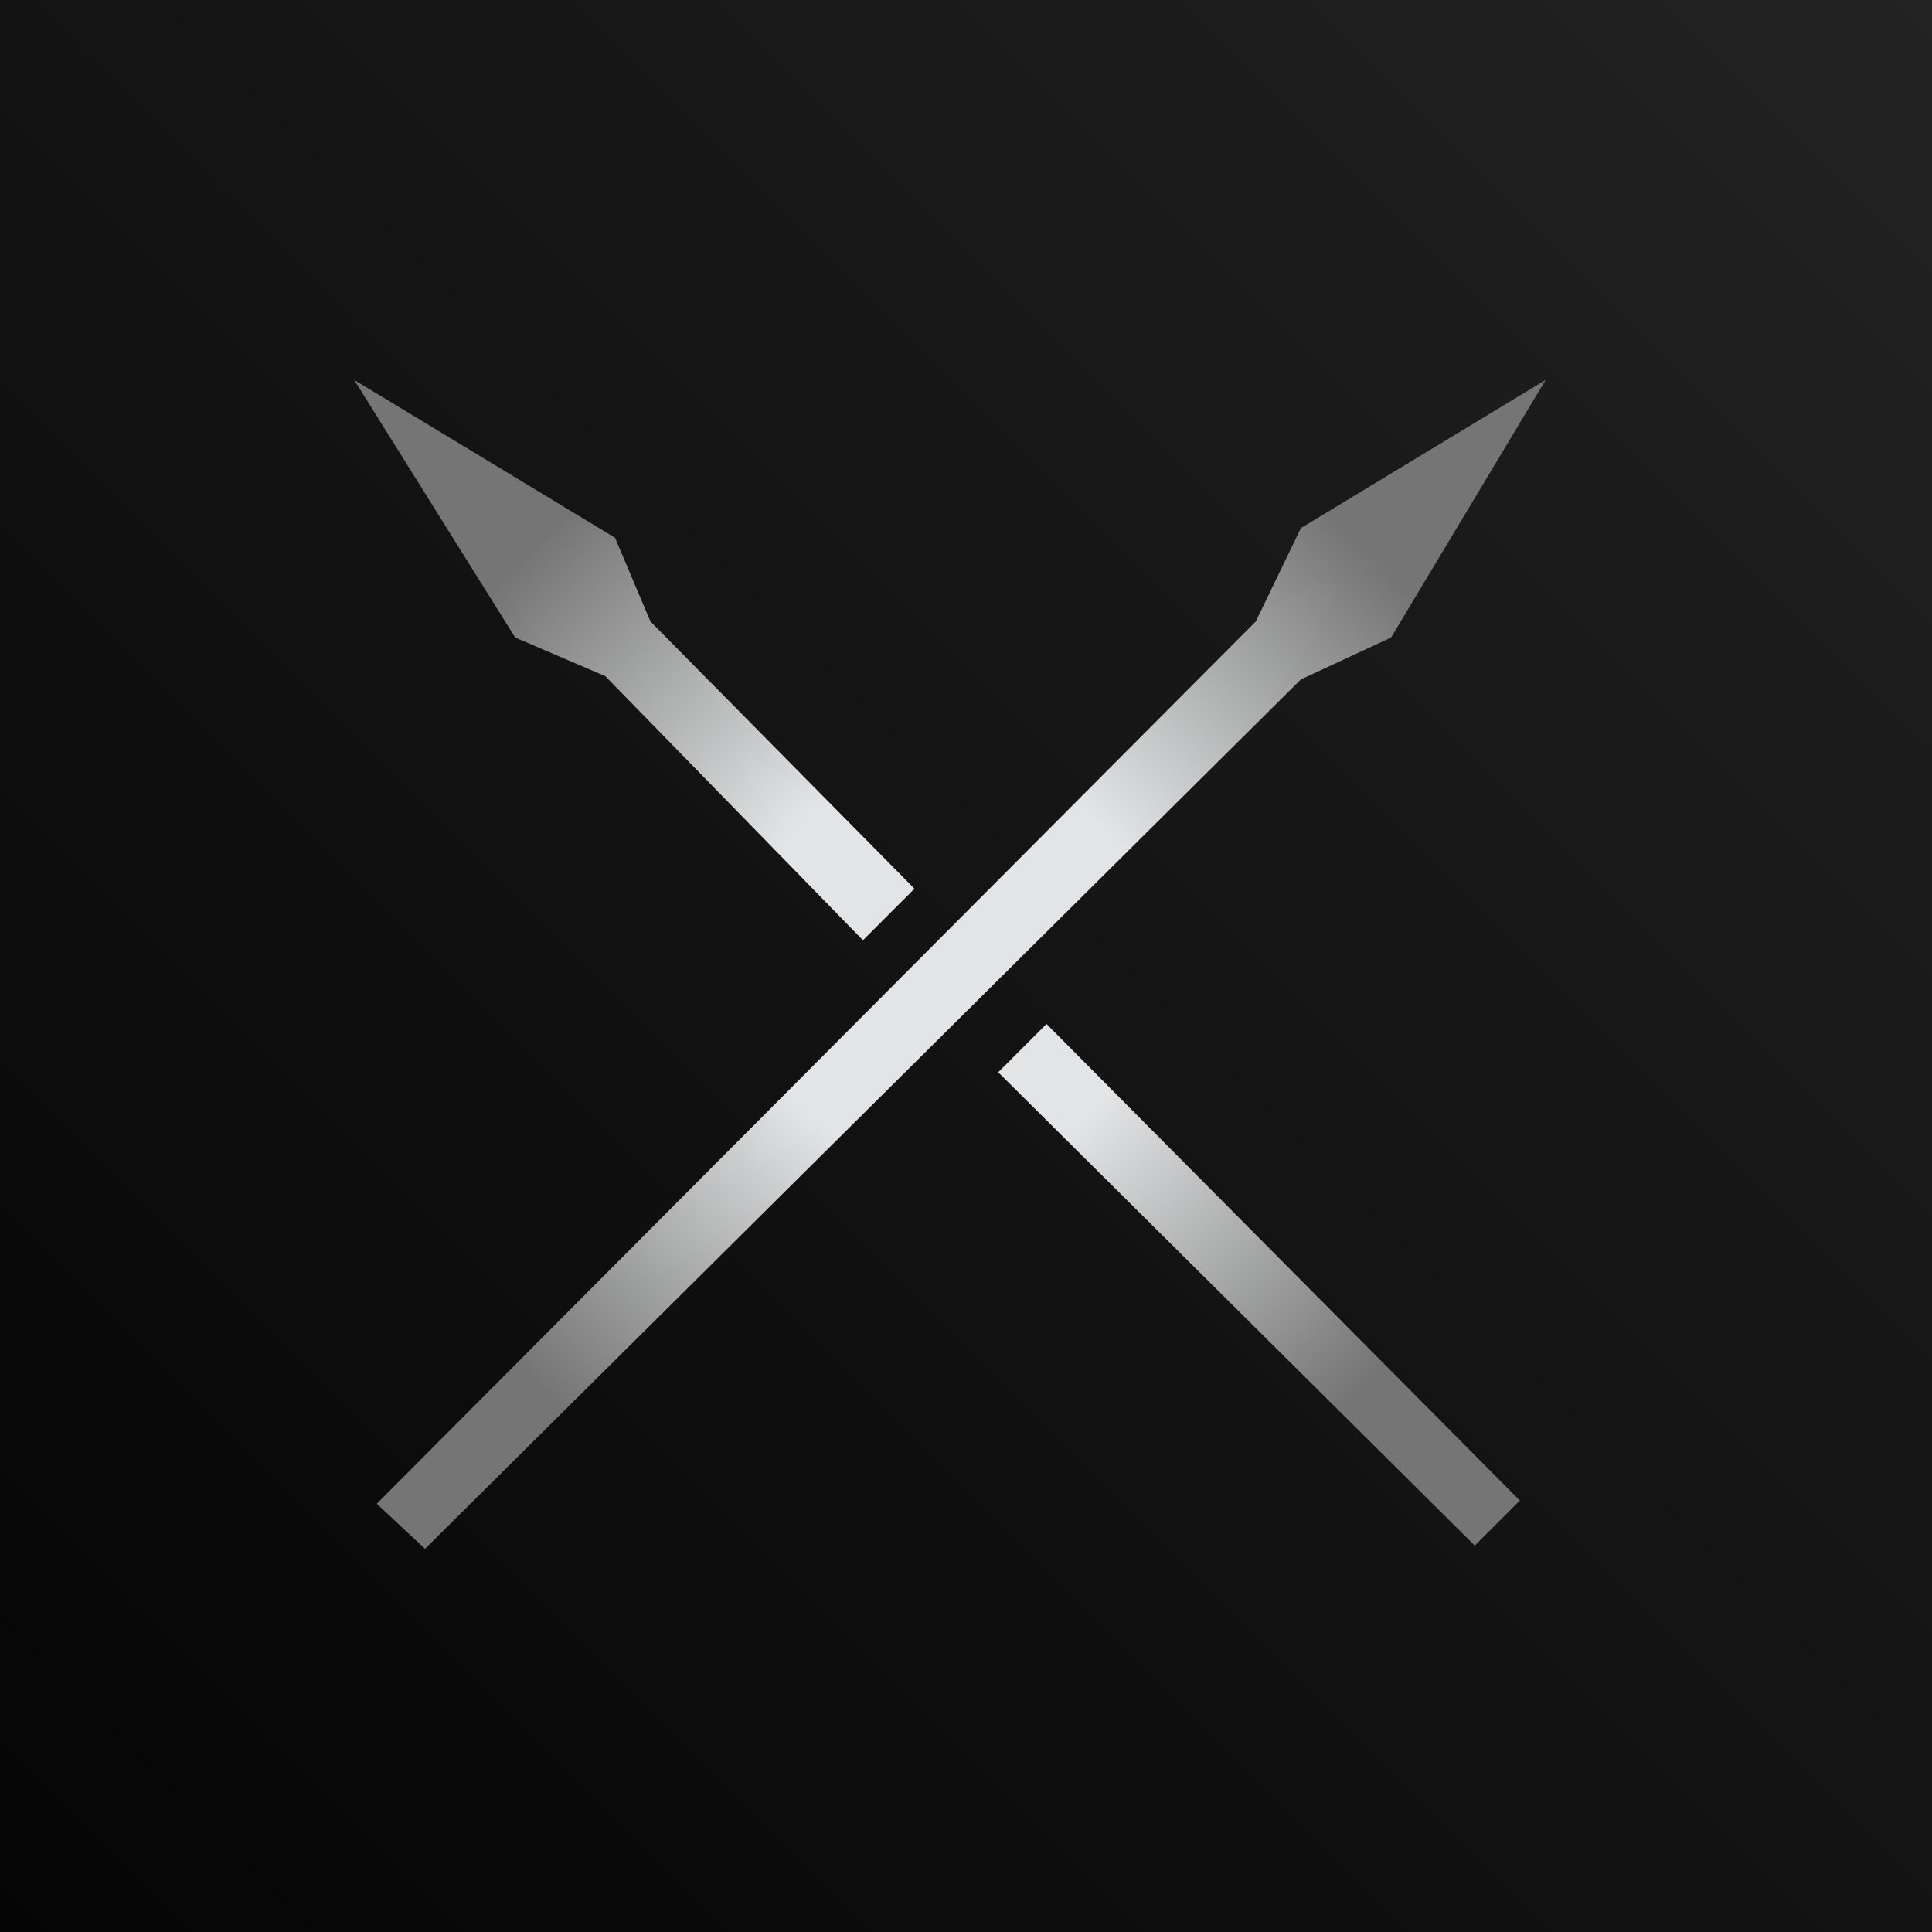
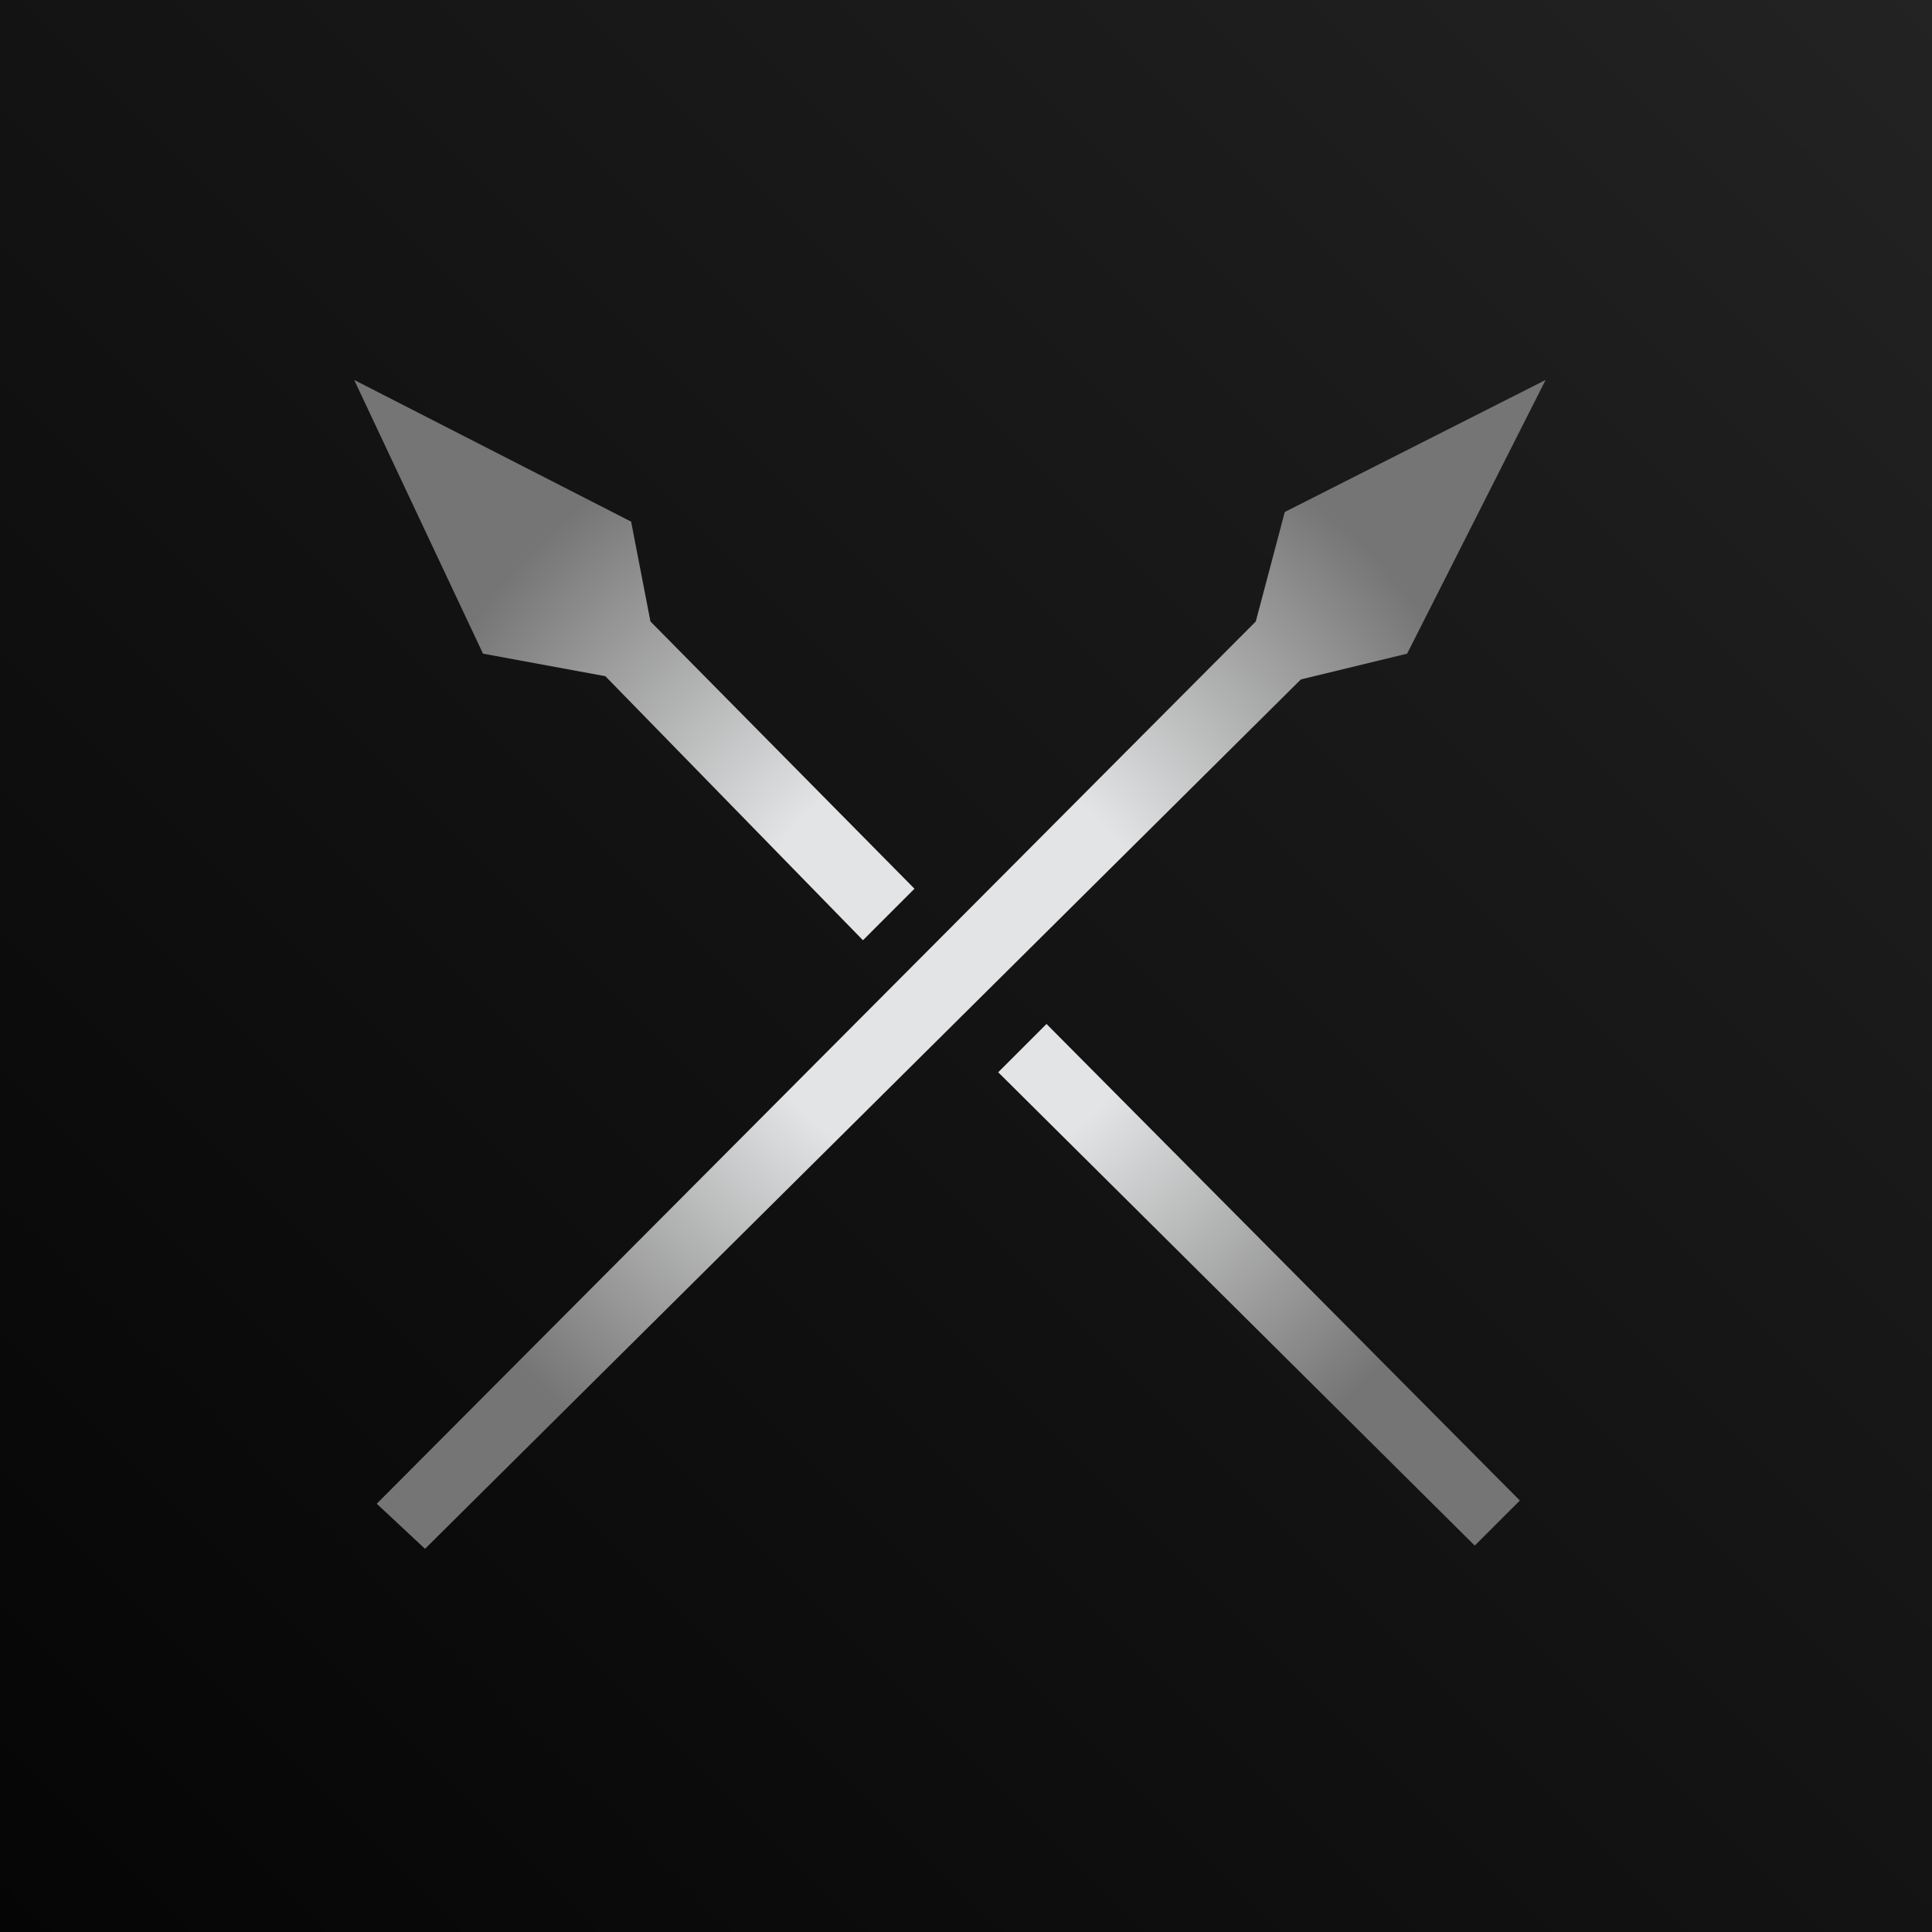
<svg xmlns="http://www.w3.org/2000/svg" viewBox="0 0 600 600" preserveAspectRatio="xMidYMid meet" width="600px" height="600px">
  <defs>
    <linearGradient id="background" x1="0%" y1="100%" x2="100%" y2="0%">
      <stop offset="0%" style="stop-color:rgb(5,5,5);stop-opacity:1" />
      <stop offset="70%" style="stop-color:rgb(25,25,25);stop-opacity:1" />
      <stop offset="100%" style="stop-color:rgb(35,35,35);stop-opacity:1" />
    </linearGradient>
    <radialGradient id="spear" x1="0%" y1="0%" x2="100%" y2="0%">
      <stop stop-color="rgb(227,228,229)" offset="35%" />
      <stop stop-color="rgb(117,117,117)" offset="100%" />
    </radialGradient>
  </defs>
  <rect fill="url(#background)" width="600" height="600" />
-   <path fill="url(#spear)" transform="translate(110 118)" d="M0 0 L50 80 L78 92 L158 174 L174 158 L92 75 L81 49 L0 0 Z M200 215 L348 362 L362 348 L215 200 Z M370 0 L294 46 L280 75 L7 349 L22 363 L294 93 L322 80 Z" />
+   <path fill="url(#spear)" transform="translate(110 118)" d="M0 0 L40 85 L78 92 L158 174 L174 158 L92 75 L86 44 Z     M200 215 L348 362 L362 348 L215 200 Z     M370 0 L289 41 L280 75 L7 349 L22 363 L294 93 L327 85 Z" />
</svg>
